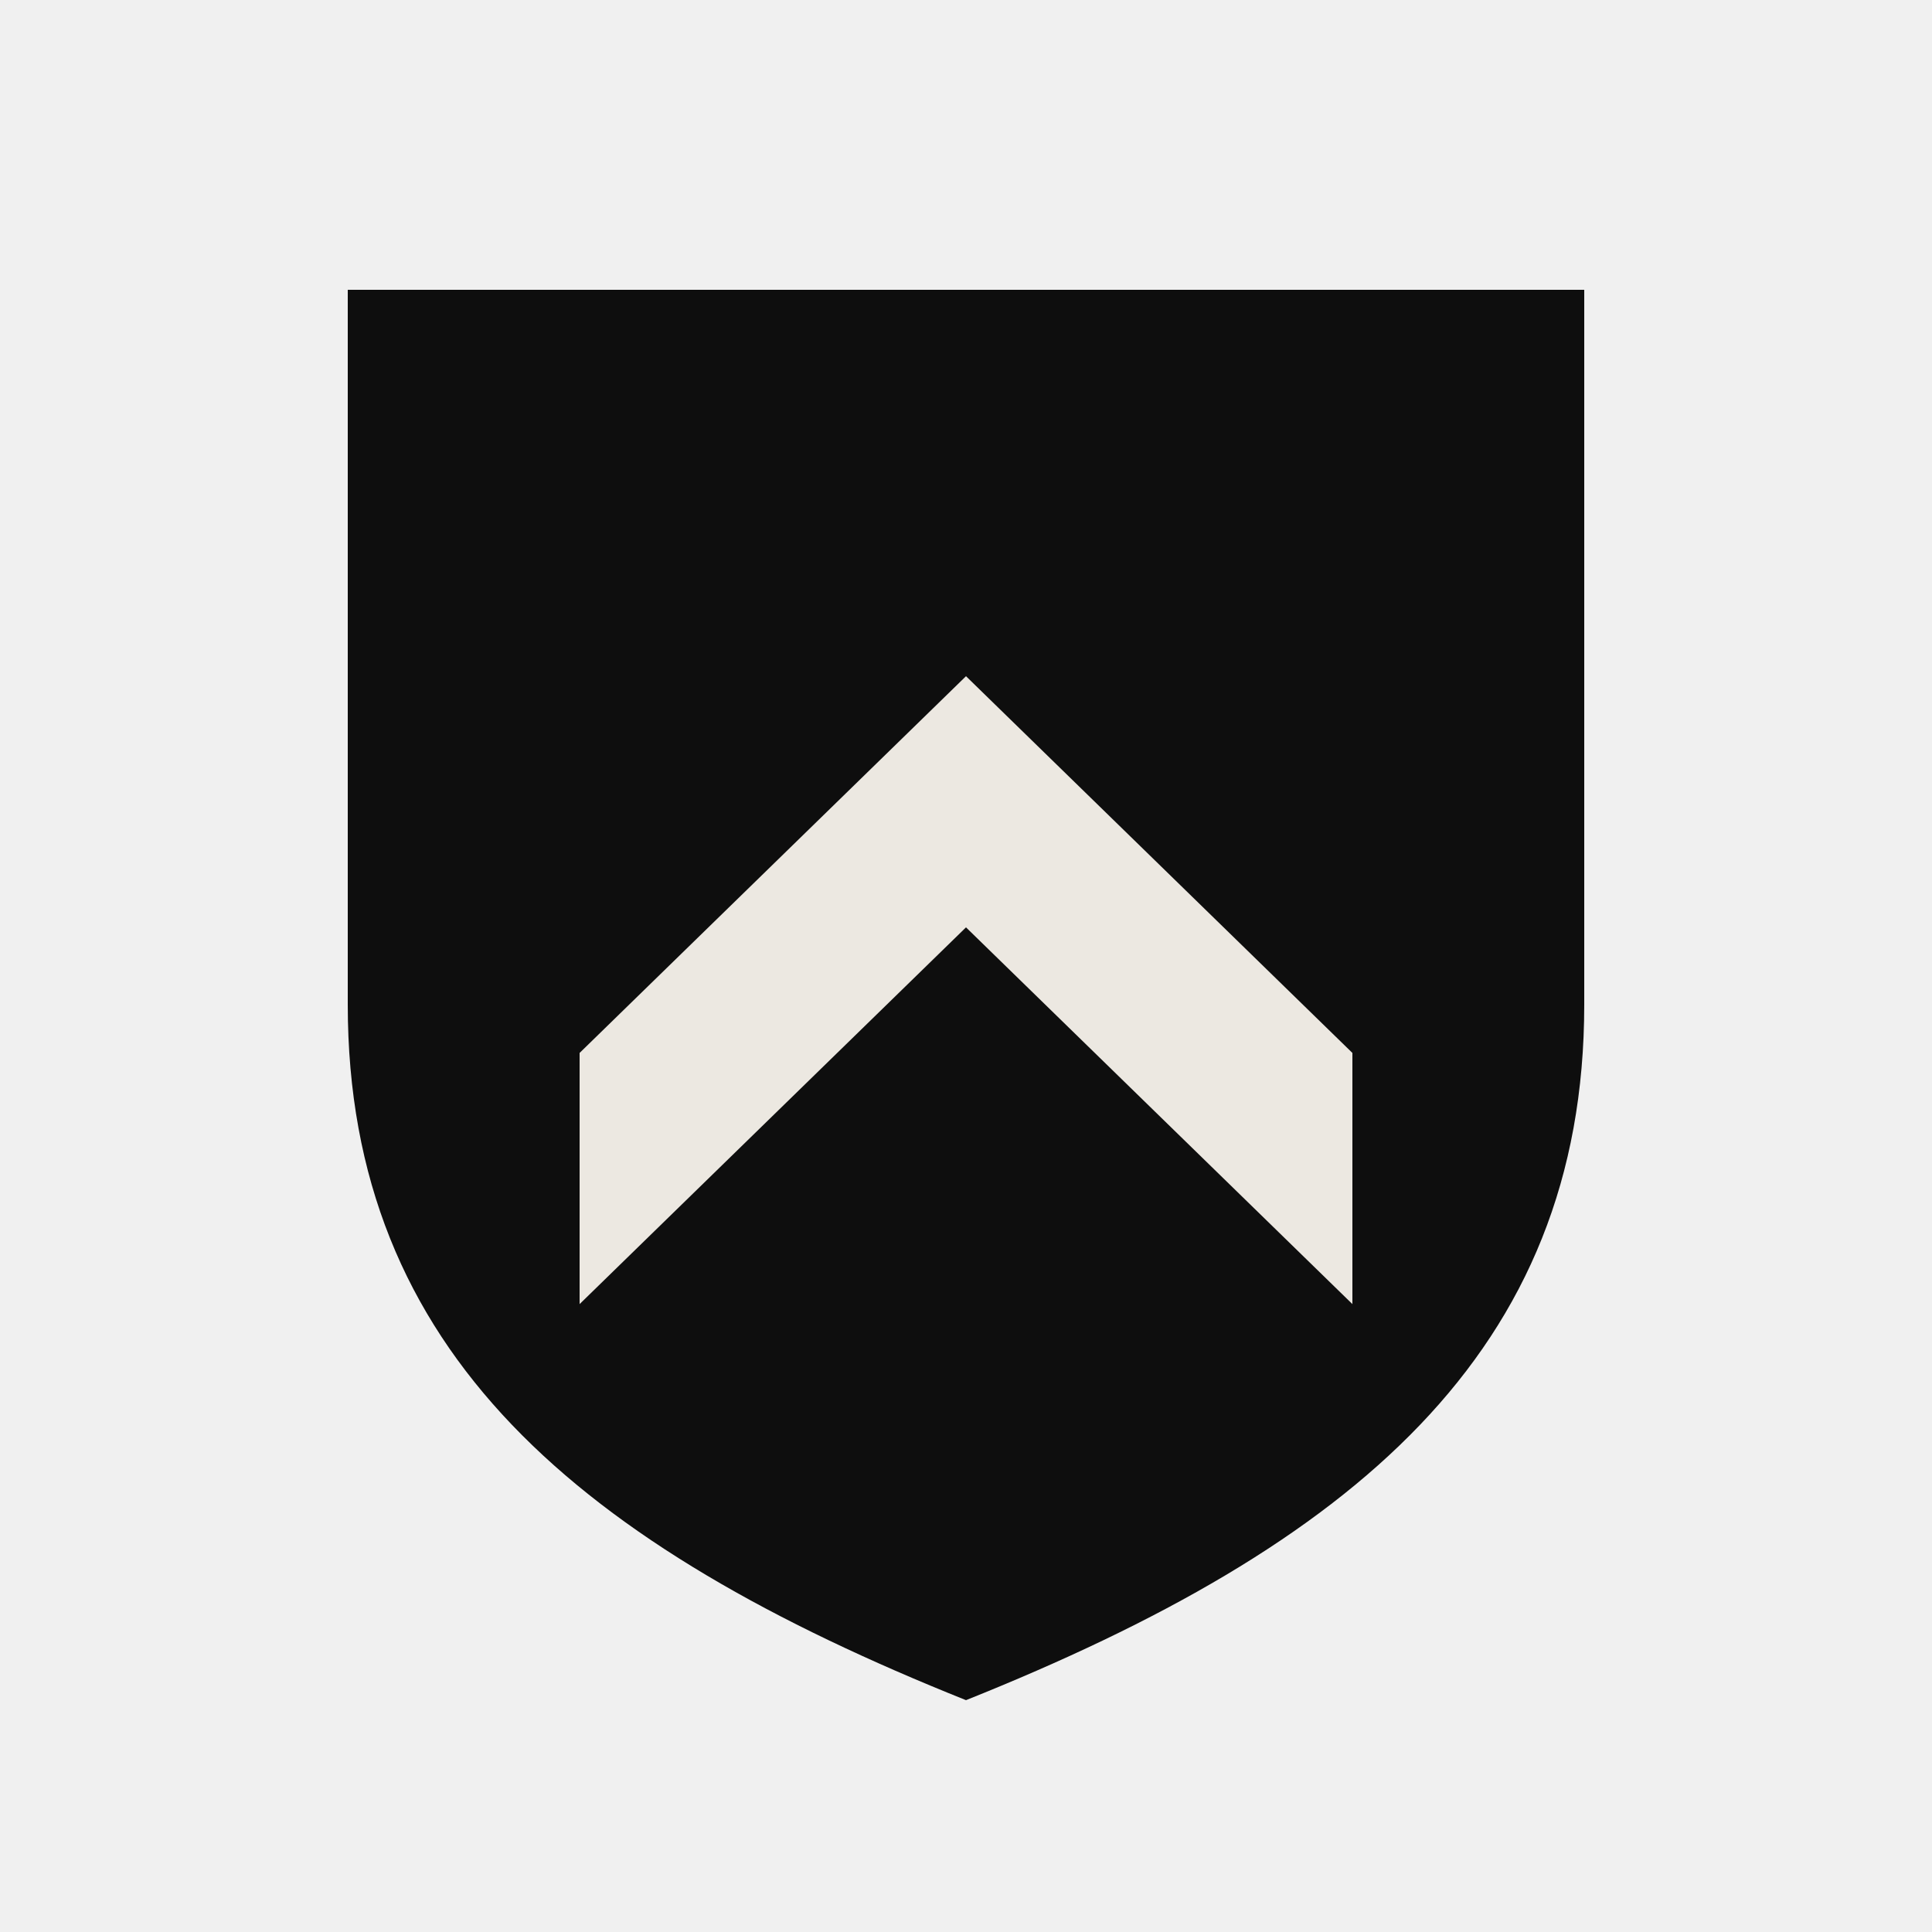
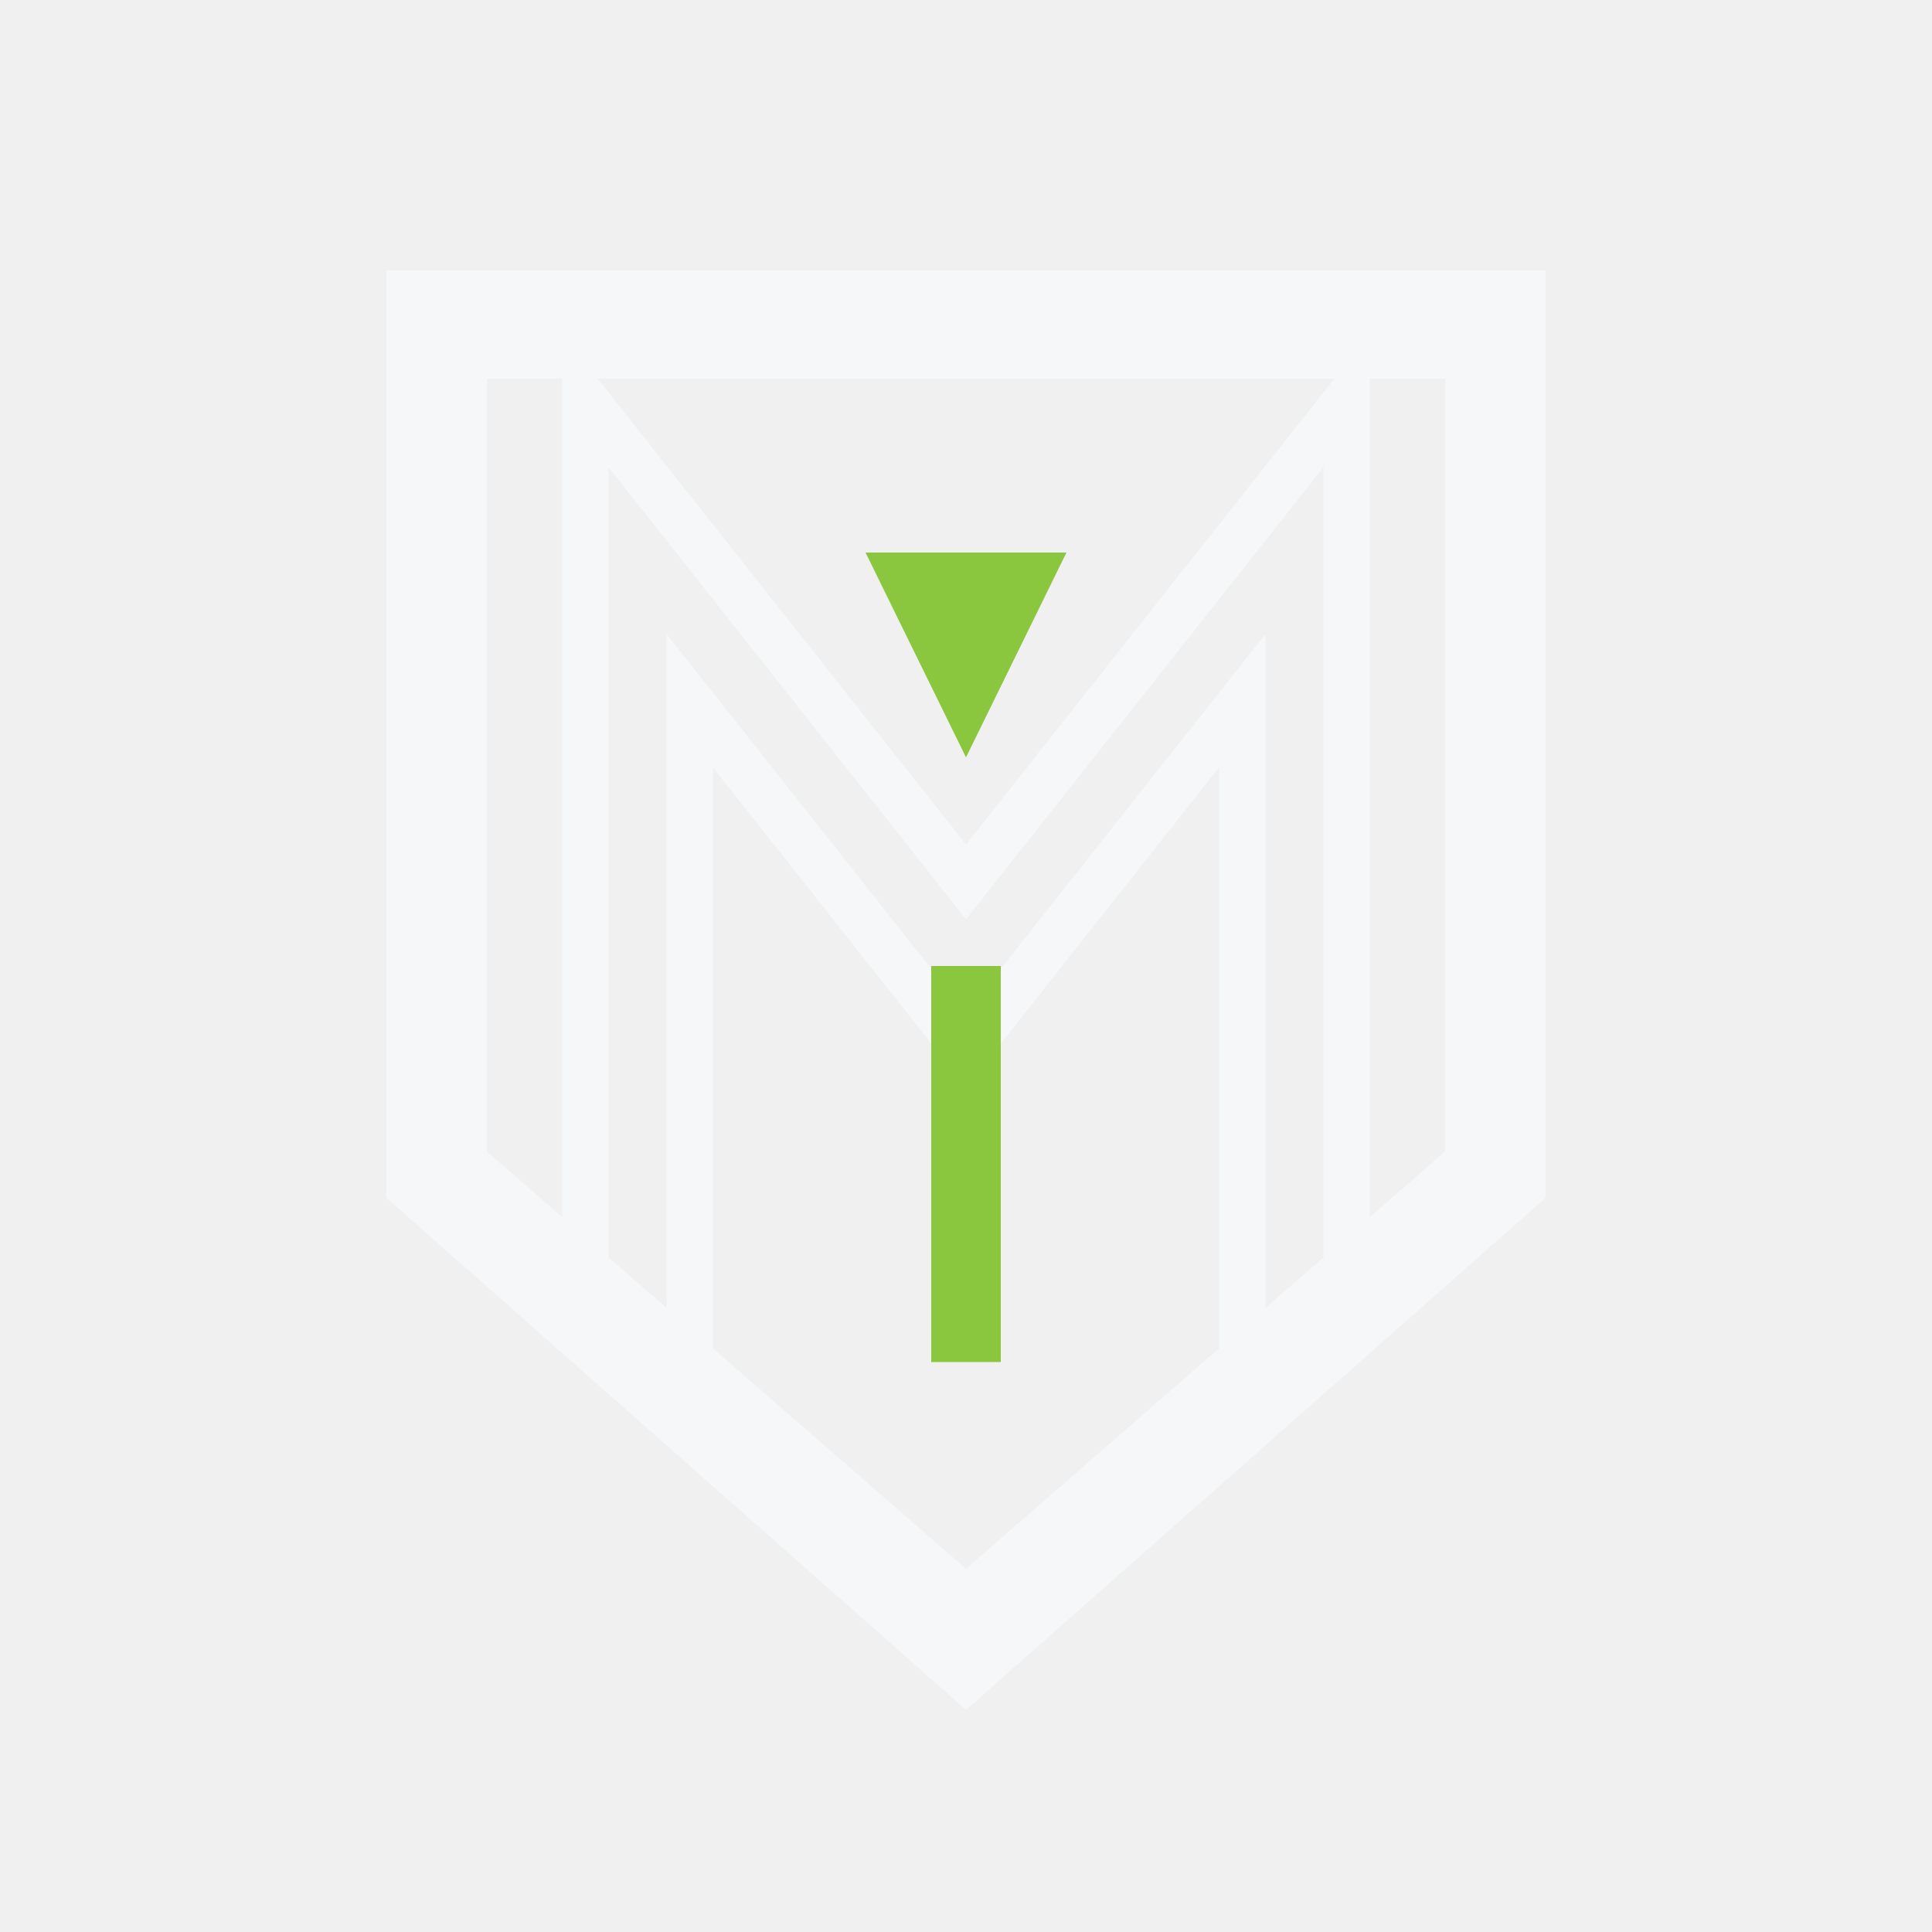
- <svg xmlns="http://www.w3.org/2000/svg" viewBox="0 0 1000 1000" role="img" aria-label="Matchday Club shield">
-   <g fill="#0E0E0E">
-     <path d="M180 150 L820 150 L820 520 C820 700 700 800 500 880 C300 800 180 700 180 520 Z" />
-   </g>
-   <path d="M500 350 L700 545 L700 675 L500 480 L300 675 L300 545 Z" fill="#ECE8E1" />
+ <svg xmlns="http://www.w3.org/2000/svg" viewBox="0 0 1000 1000" role="img" aria-label="The Match Day Club shield">
+   <defs>
+     <mask id="mHollow">
+       <rect width="1000" height="1000" fill="black" />
+       <path d="M330 700 L330 285 L500 500 L670 285 L670 700" fill="none" stroke="white" stroke-width="78" stroke-linejoin="miter" stroke-miterlimit="9" />
+       <path d="M330 700 L330 285 L500 500 L670 285 L670 700" fill="none" stroke="black" stroke-width="30" stroke-linejoin="miter" stroke-miterlimit="9" />
+     </mask>
+   </defs>
+   <path fill-rule="evenodd" fill="#F5F7F8" d="     M200 140 L800 140 L800 620 L500 885 L200 620 Z     M252 196 L748 196 L748 596 L500 812 L252 596 Z" />
+   <path fill="#8BC63F" d="M448 286 L552 286 L500 392 Z" />
+   <rect width="1000" height="1000" fill="#F5F7F8" mask="url(#mHollow)" />
+   <rect x="482" y="500" width="36" height="205" fill="#8BC63F" />
</svg>
